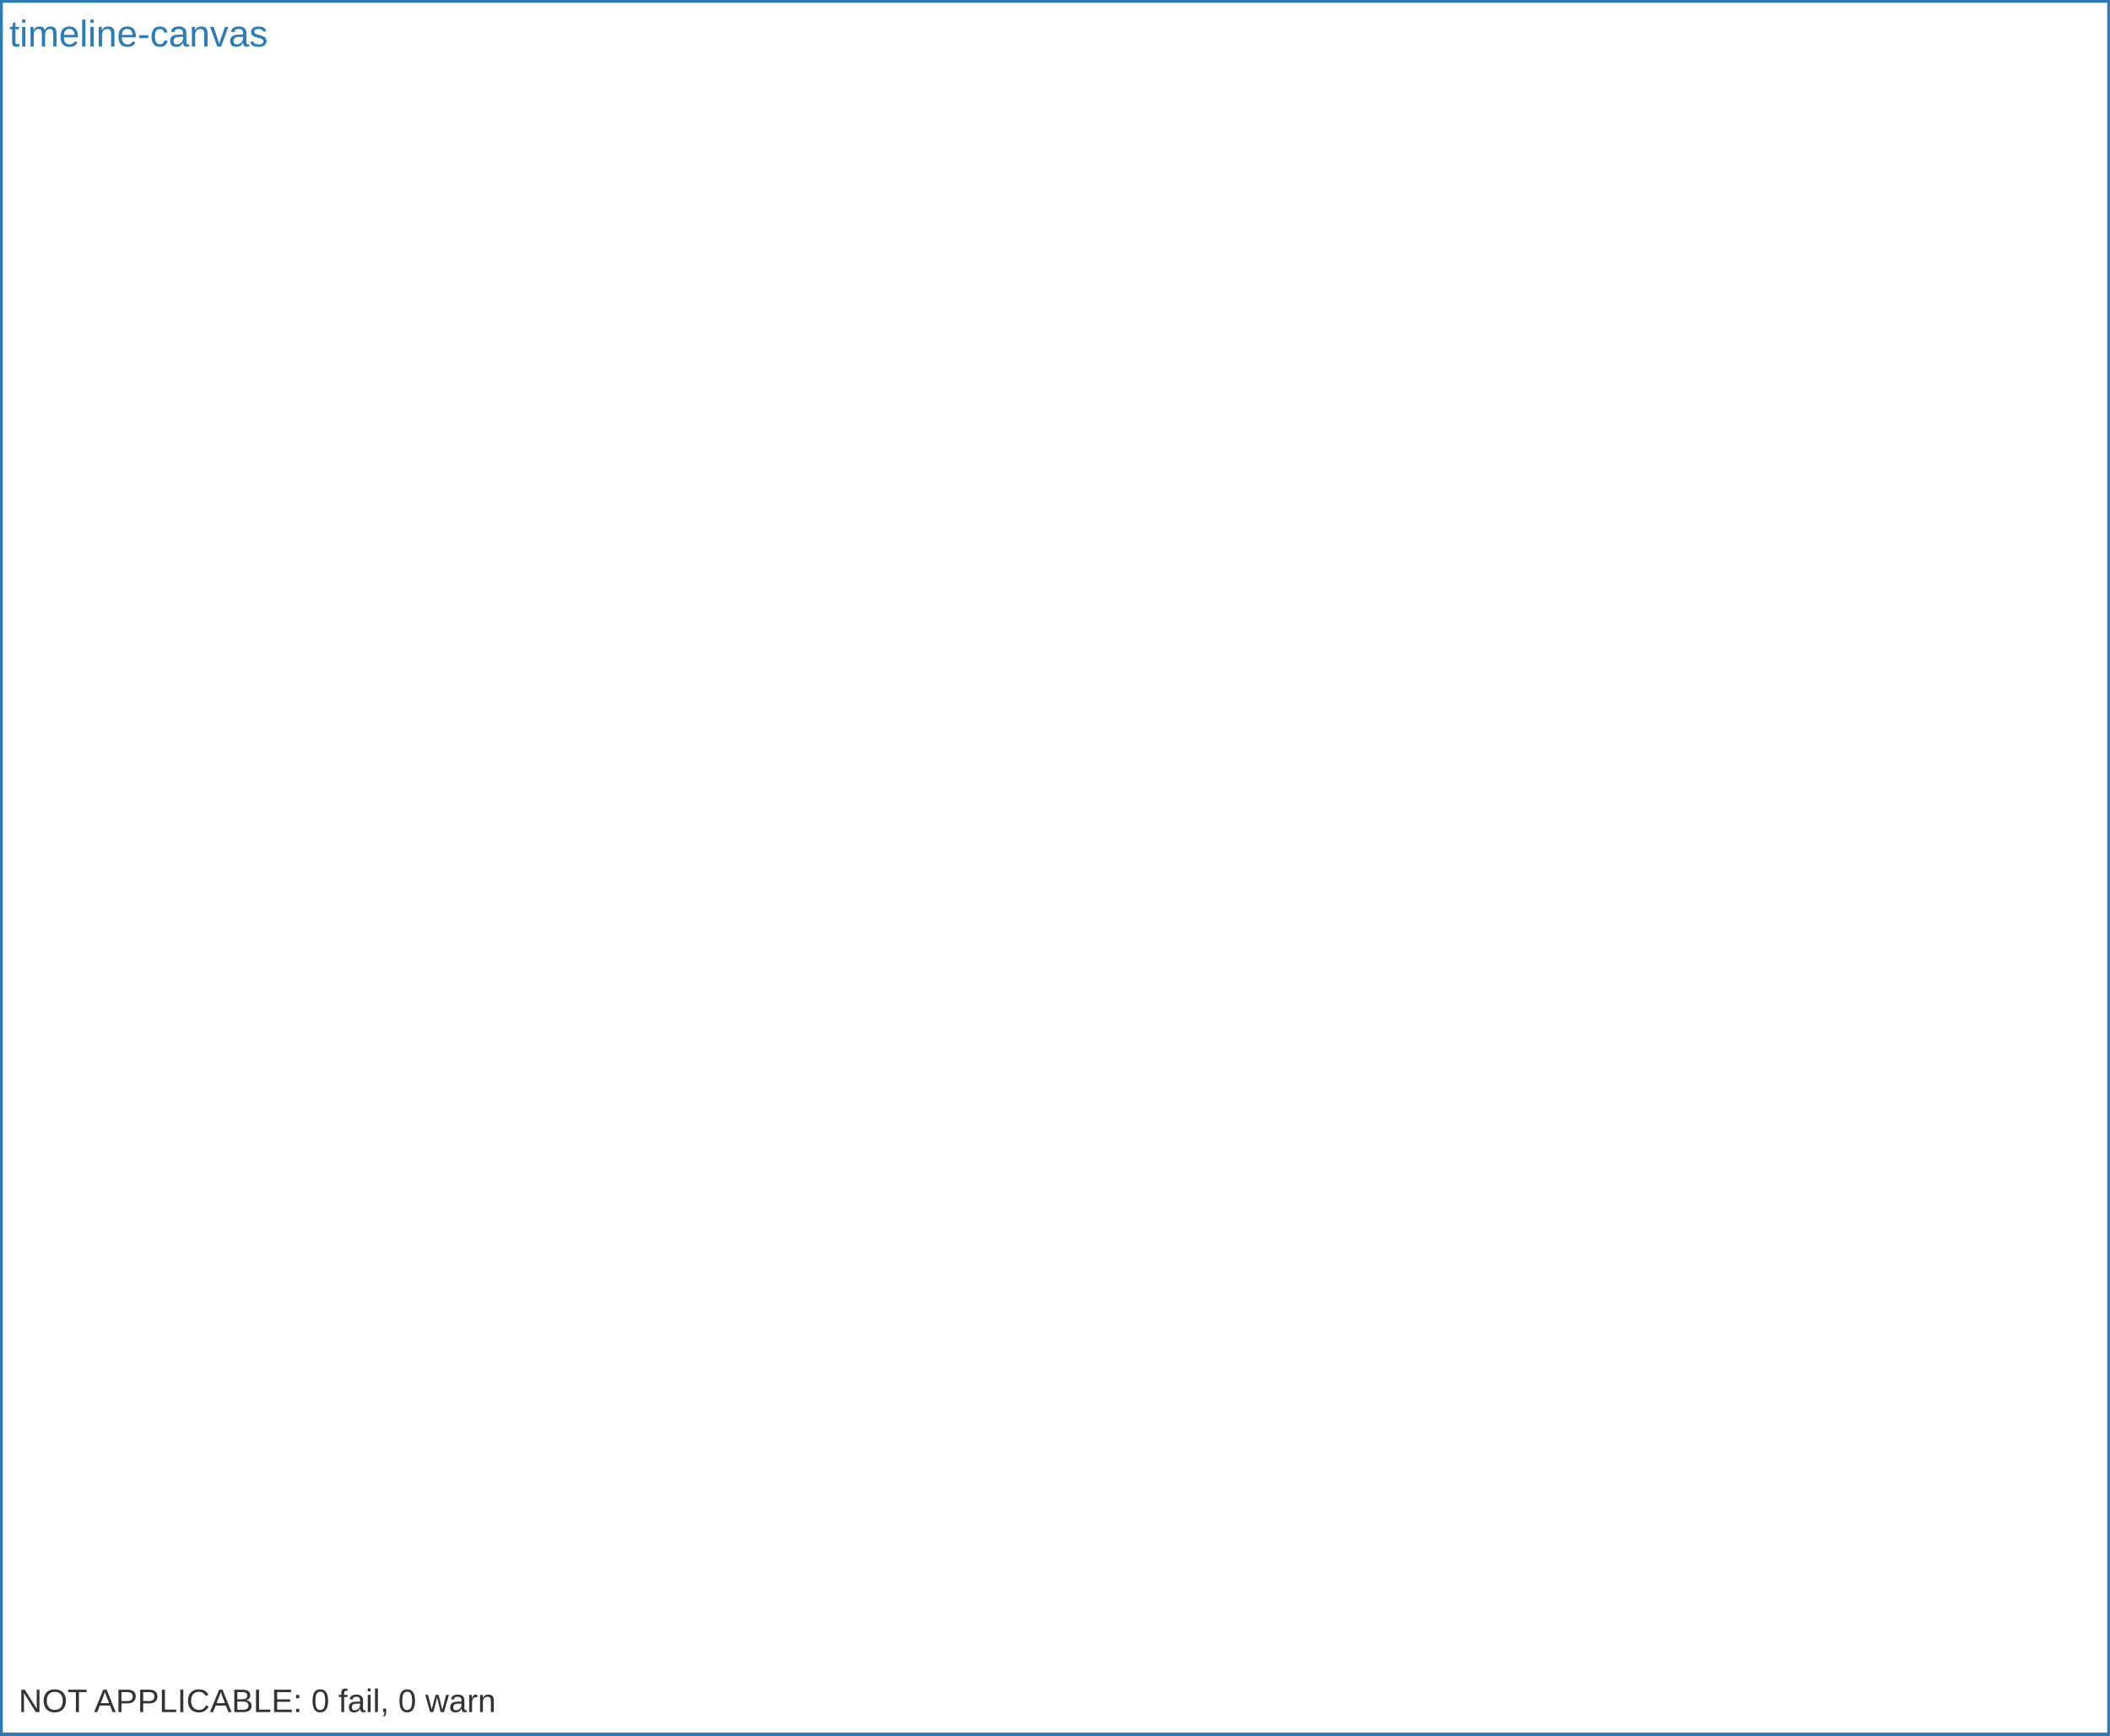
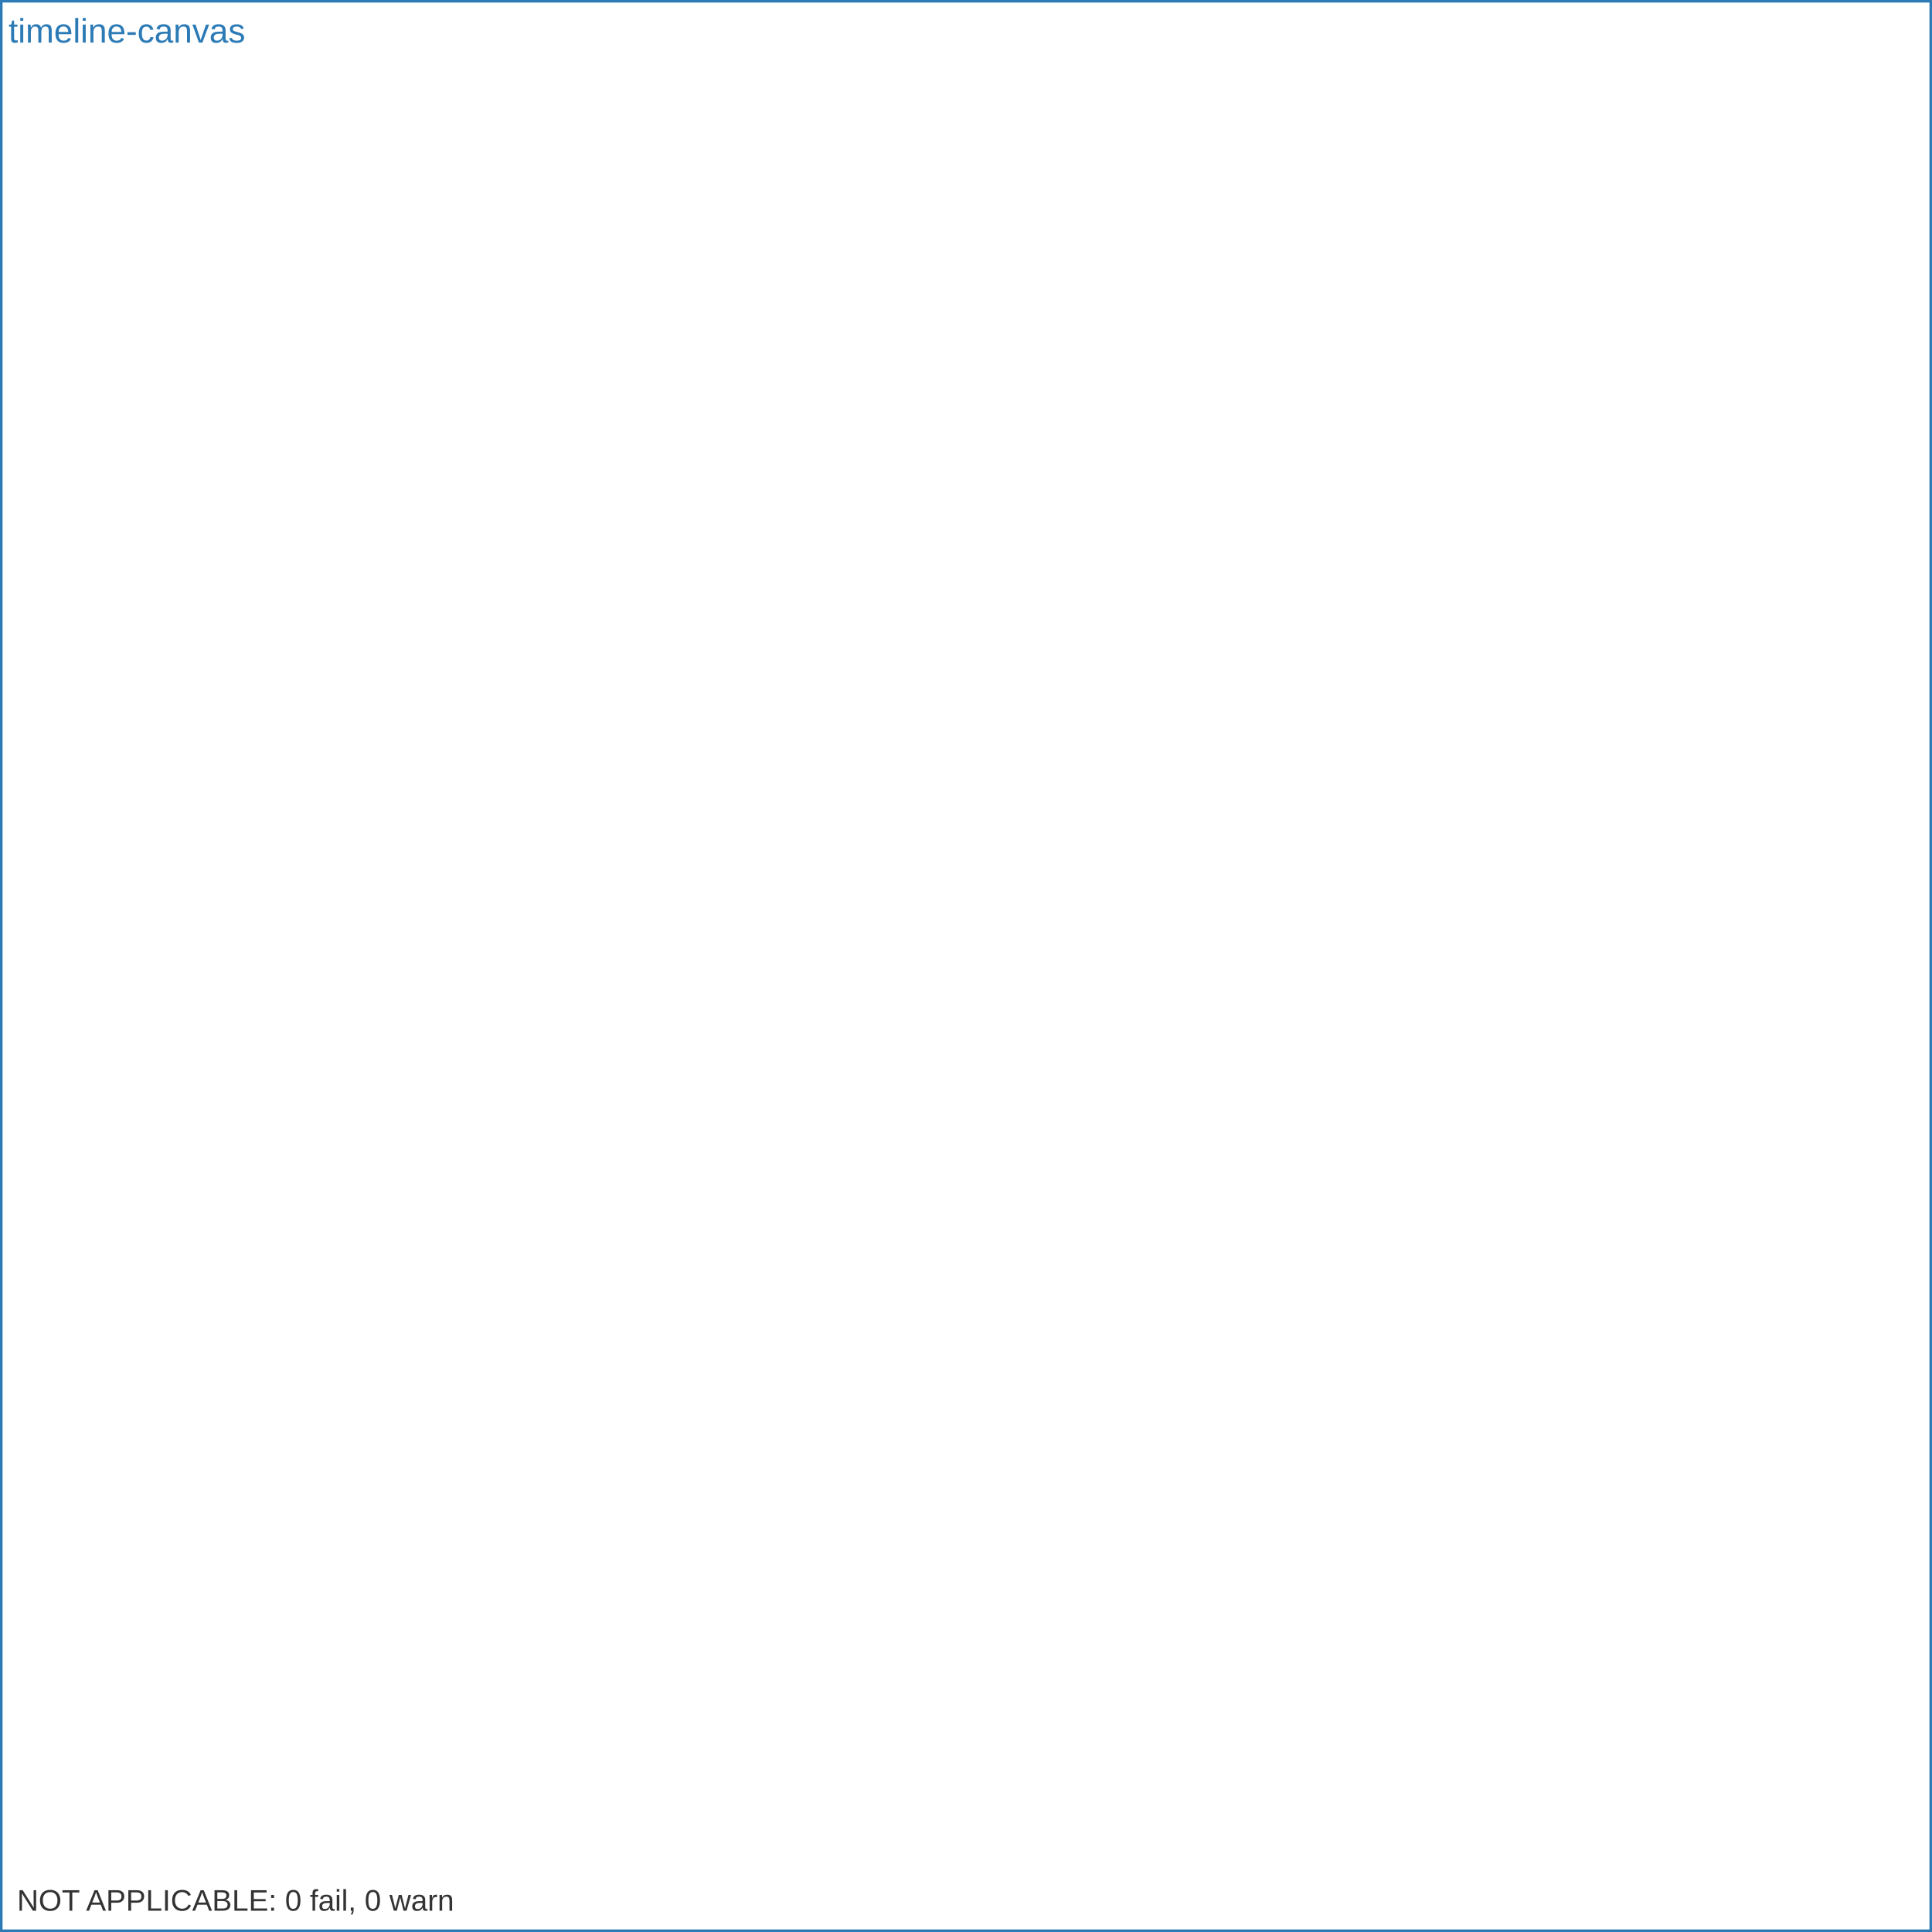
- <svg xmlns="http://www.w3.org/2000/svg" width="453.543pt" height="373.039pt" viewBox="0 0 453.543 373.039">
+ <svg xmlns="http://www.w3.org/2000/svg" width="453.543pt" height="453.543pt" viewBox="0 0 453.543 453.543">
  <rect width="100%" height="100%" fill="white" />
-   <rect x="0.000" y="0.000" width="453.543" height="373.039" fill="none" stroke="#2c7bb6" stroke-width="1.2" />
+   <rect x="0.000" y="0.000" width="453.543" height="453.543" fill="none" stroke="#2c7bb6" stroke-width="1.2" />
  <text x="2.000" y="10.000" font-family="Arial, sans-serif" font-size="8" fill="#2c7bb6">timeline-canvas</text>
-   <text x="4" y="368.039" font-family="Arial, sans-serif" font-size="7" fill="#333">NOT APPLICABLE: 0 fail, 0 warn</text>
+   <text x="4" y="448.543" font-family="Arial, sans-serif" font-size="7" fill="#333">NOT APPLICABLE: 0 fail, 0 warn</text>
</svg>
